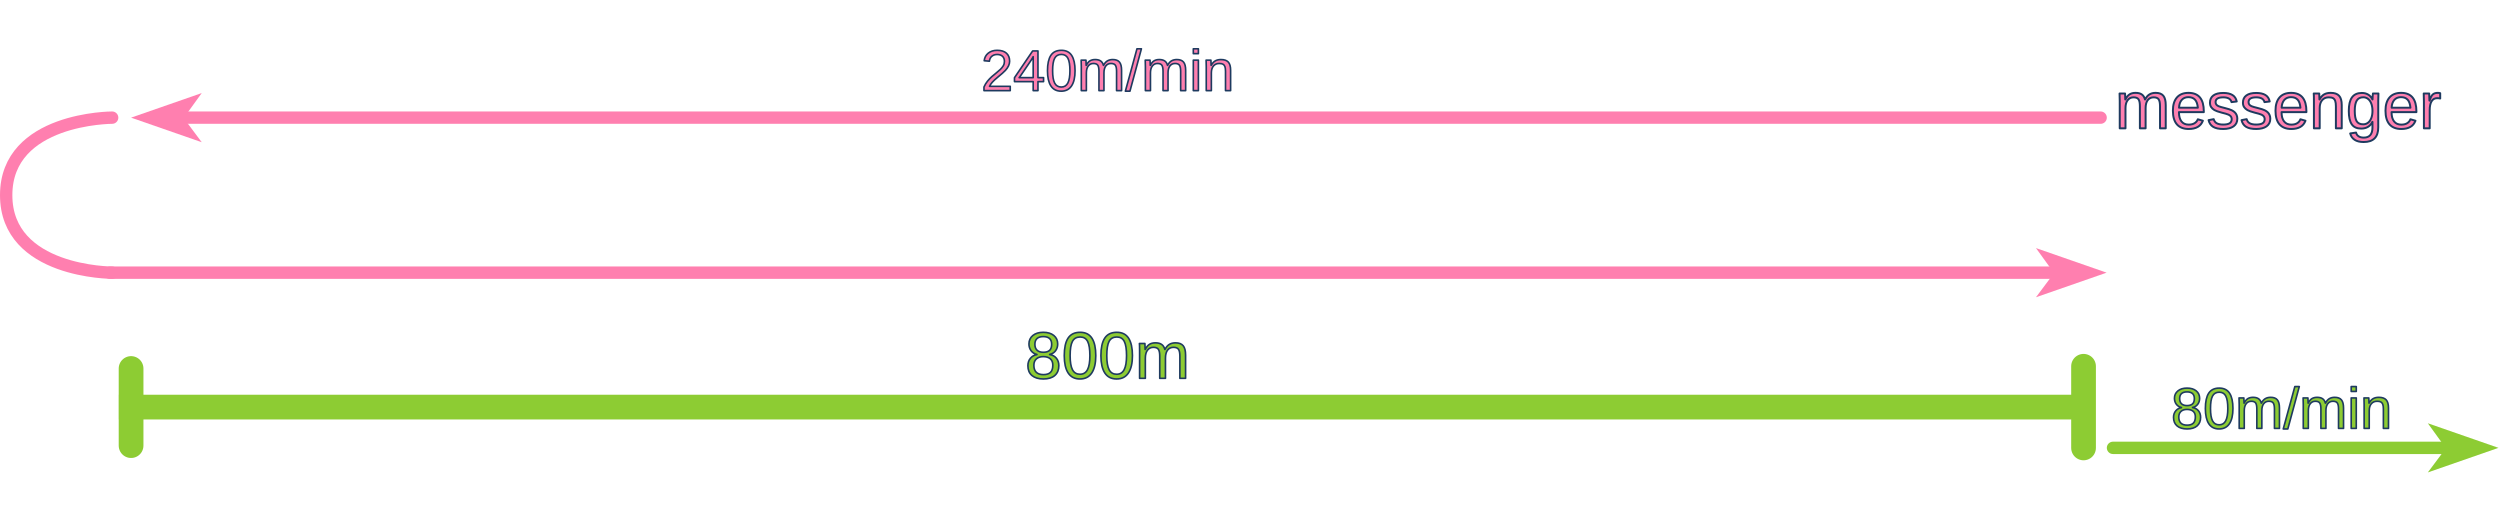
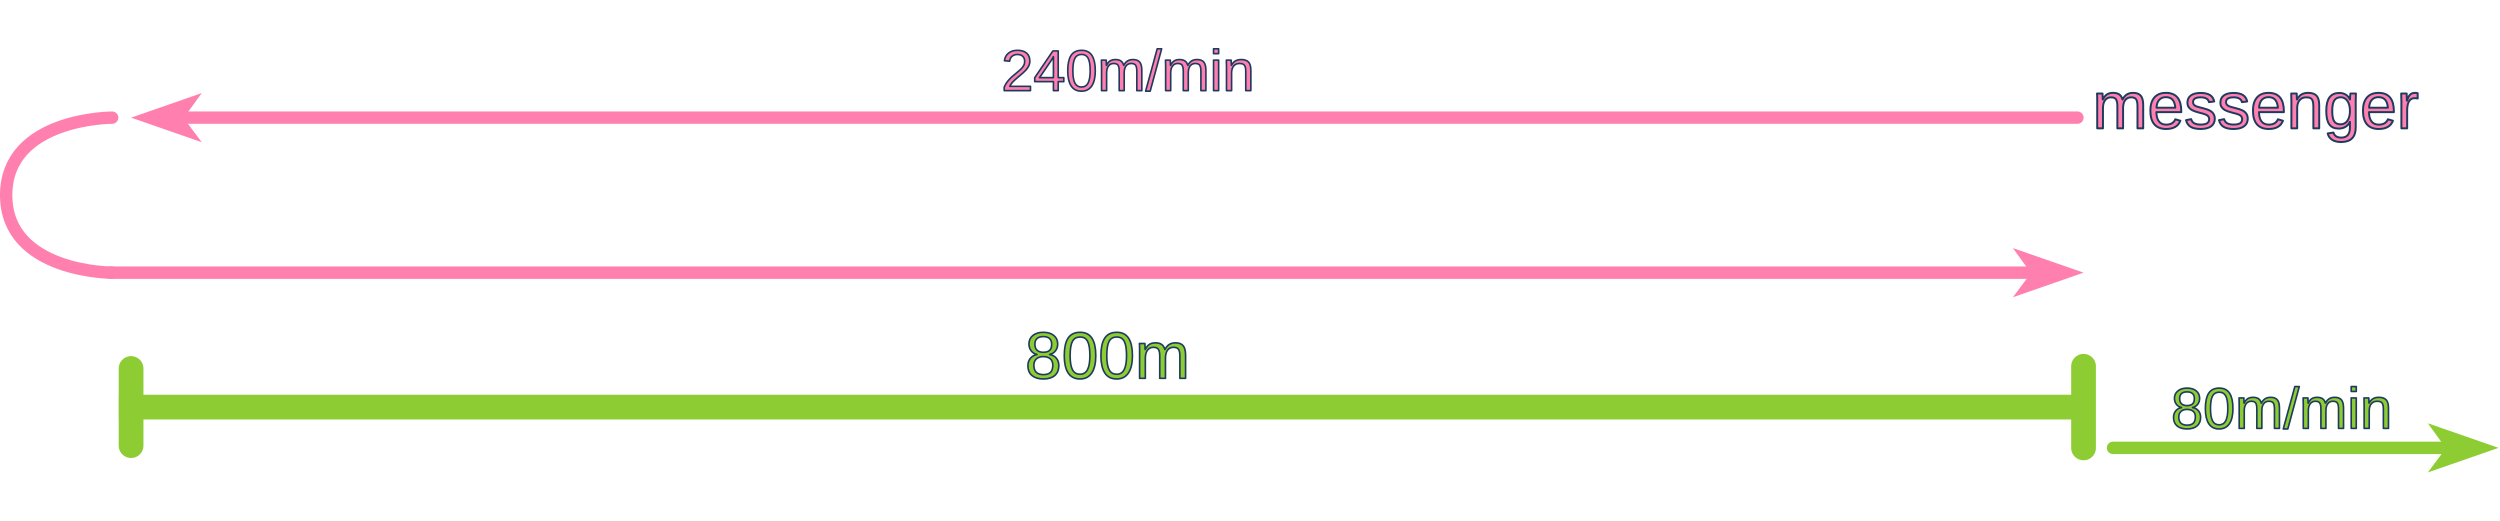
<svg xmlns="http://www.w3.org/2000/svg" width="456" height="95" viewBox="0 0 1264 215" version="1.1" xml:space="preserve" style="fill-rule:evenodd;clip-rule:evenodd;stroke-linecap:square;stroke-linejoin:round;stroke-miterlimit:1.5;">
  <path d="M66.368,181.651l986.317,-0" style="fill:none;stroke:#8dcc33;stroke-width:12.5px;" />
-   <g transform="matrix(33.3333,0,0,33.3333,1234.32,40.7167)">
+   <g transform="matrix(33.3333,0,0,33.3333,1222.94,40.7167)">
    </g>
-   <text x="1069.43px" y="40.717px" style="font-family:'ArialMT', 'Arial', sans-serif;font-size:33.333px;fill:#ff7faf;stroke:#1e3a5f;stroke-width:1px;stroke-linecap:butt;stroke-miterlimit:2;">messenger</text>
+   <text x="1058.04px" y="40.717px" style="font-family:'ArialMT', 'Arial', sans-serif;font-size:33.333px;fill:#ff7faf;stroke:#1e3a5f;stroke-width:1px;stroke-linecap:butt;stroke-miterlimit:2;">messenger</text>
  <g transform="matrix(33.3333,0,0,33.3333,601.634,167.112)">
    </g>
  <text x="518.252px" y="167.112px" style="font-family:'ArialMT', 'Arial', sans-serif;font-size:33.333px;fill:#8dcc33;stroke:#1e3a5f;stroke-width:0.83px;stroke-linecap:butt;stroke-miterlimit:2;">800m</text>
  <g transform="matrix(29.1667,0,0,29.1667,1209.51,192.433)">
    </g>
  <text x="1097.67px" y="192.433px" style="font-family:'ArialMT', 'Arial', sans-serif;font-size:29.167px;fill:#8dcc33;stroke:#1e3a5f;stroke-width:0.83px;stroke-linecap:butt;stroke-miterlimit:2;">80m/min</text>
-   <g transform="matrix(29.1667,0,0,29.1667,624.088,21.6508)">
+   <g transform="matrix(29.1667,0,0,29.1667,634.321,21.6508)">
    </g>
-   <text x="496.028px" y="21.651px" style="font-family:'ArialMT', 'Arial', sans-serif;font-size:29.167px;fill:#ff7faf;stroke:#1e3a5f;stroke-width:0.83px;stroke-linecap:butt;stroke-miterlimit:2;">240m/min</text>
+   <text x="506.261px" y="21.651px" style="font-family:'ArialMT', 'Arial', sans-serif;font-size:29.167px;fill:#ff7faf;stroke:#1e3a5f;stroke-width:0.83px;stroke-linecap:butt;stroke-miterlimit:2;">240m/min</text>
  <path d="M66.274,35.315l35.722,-12.429l-9.133,12.633l9.133,12.225l-35.722,-12.429Z" style="fill:#ff7faf;" />
  <path d="M1263.23,202.268l-35.722,12.429l9.133,-12.225l-9.133,-12.633l35.722,12.429Z" style="fill:#8dcc33;" />
-   <path d="M1065.11,113.693l-35.722,12.429l9.133,-12.224l-9.133,-12.634l35.722,12.429Z" style="fill:#ff7faf;" />
-   <path d="M88.691,35.315l973.386,0" style="fill:none;stroke:#ff7faf;stroke-width:6.25px;stroke-linecap:round;" />
+   <path d="M1053.44,113.693l-35.722,12.429l9.133,-12.224l-9.133,-12.634l35.722,12.429Z" style="fill:#ff7faf;" />
+   <path d="M88.691,35.315l961.663,0" style="fill:none;stroke:#ff7faf;stroke-width:6.25px;stroke-linecap:round;" />
  <path d="M1068.33,202.269l169.728,-0" style="fill:none;stroke:#8dcc33;stroke-width:6.25px;stroke-linecap:round;" />
-   <path d="M55.575,113.696l986.941,0" style="fill:none;stroke:#ff7faf;stroke-width:6.25px;stroke-linecap:round;" />
+   <path d="M55.575,113.696l974.639,0" style="fill:none;stroke:#ff7faf;stroke-width:6.25px;stroke-linecap:round;" />
  <path d="M56.696,35.316c0,0 -53.571,-0.001 -53.571,39.191c0,39.193 53.571,39.19 53.571,39.19" style="fill:none;stroke:#ff7faf;stroke-width:6.25px;stroke-linecap:round;" />
  <path d="M1053.44,202.304l0,-41.285" style="fill:none;stroke:#8dcc33;stroke-width:12.5px;stroke-linecap:round;" />
  <path d="M66.274,201.142l-0,-38.995" style="fill:none;stroke:#8dcc33;stroke-width:12.5px;stroke-linecap:round;" />
</svg>
